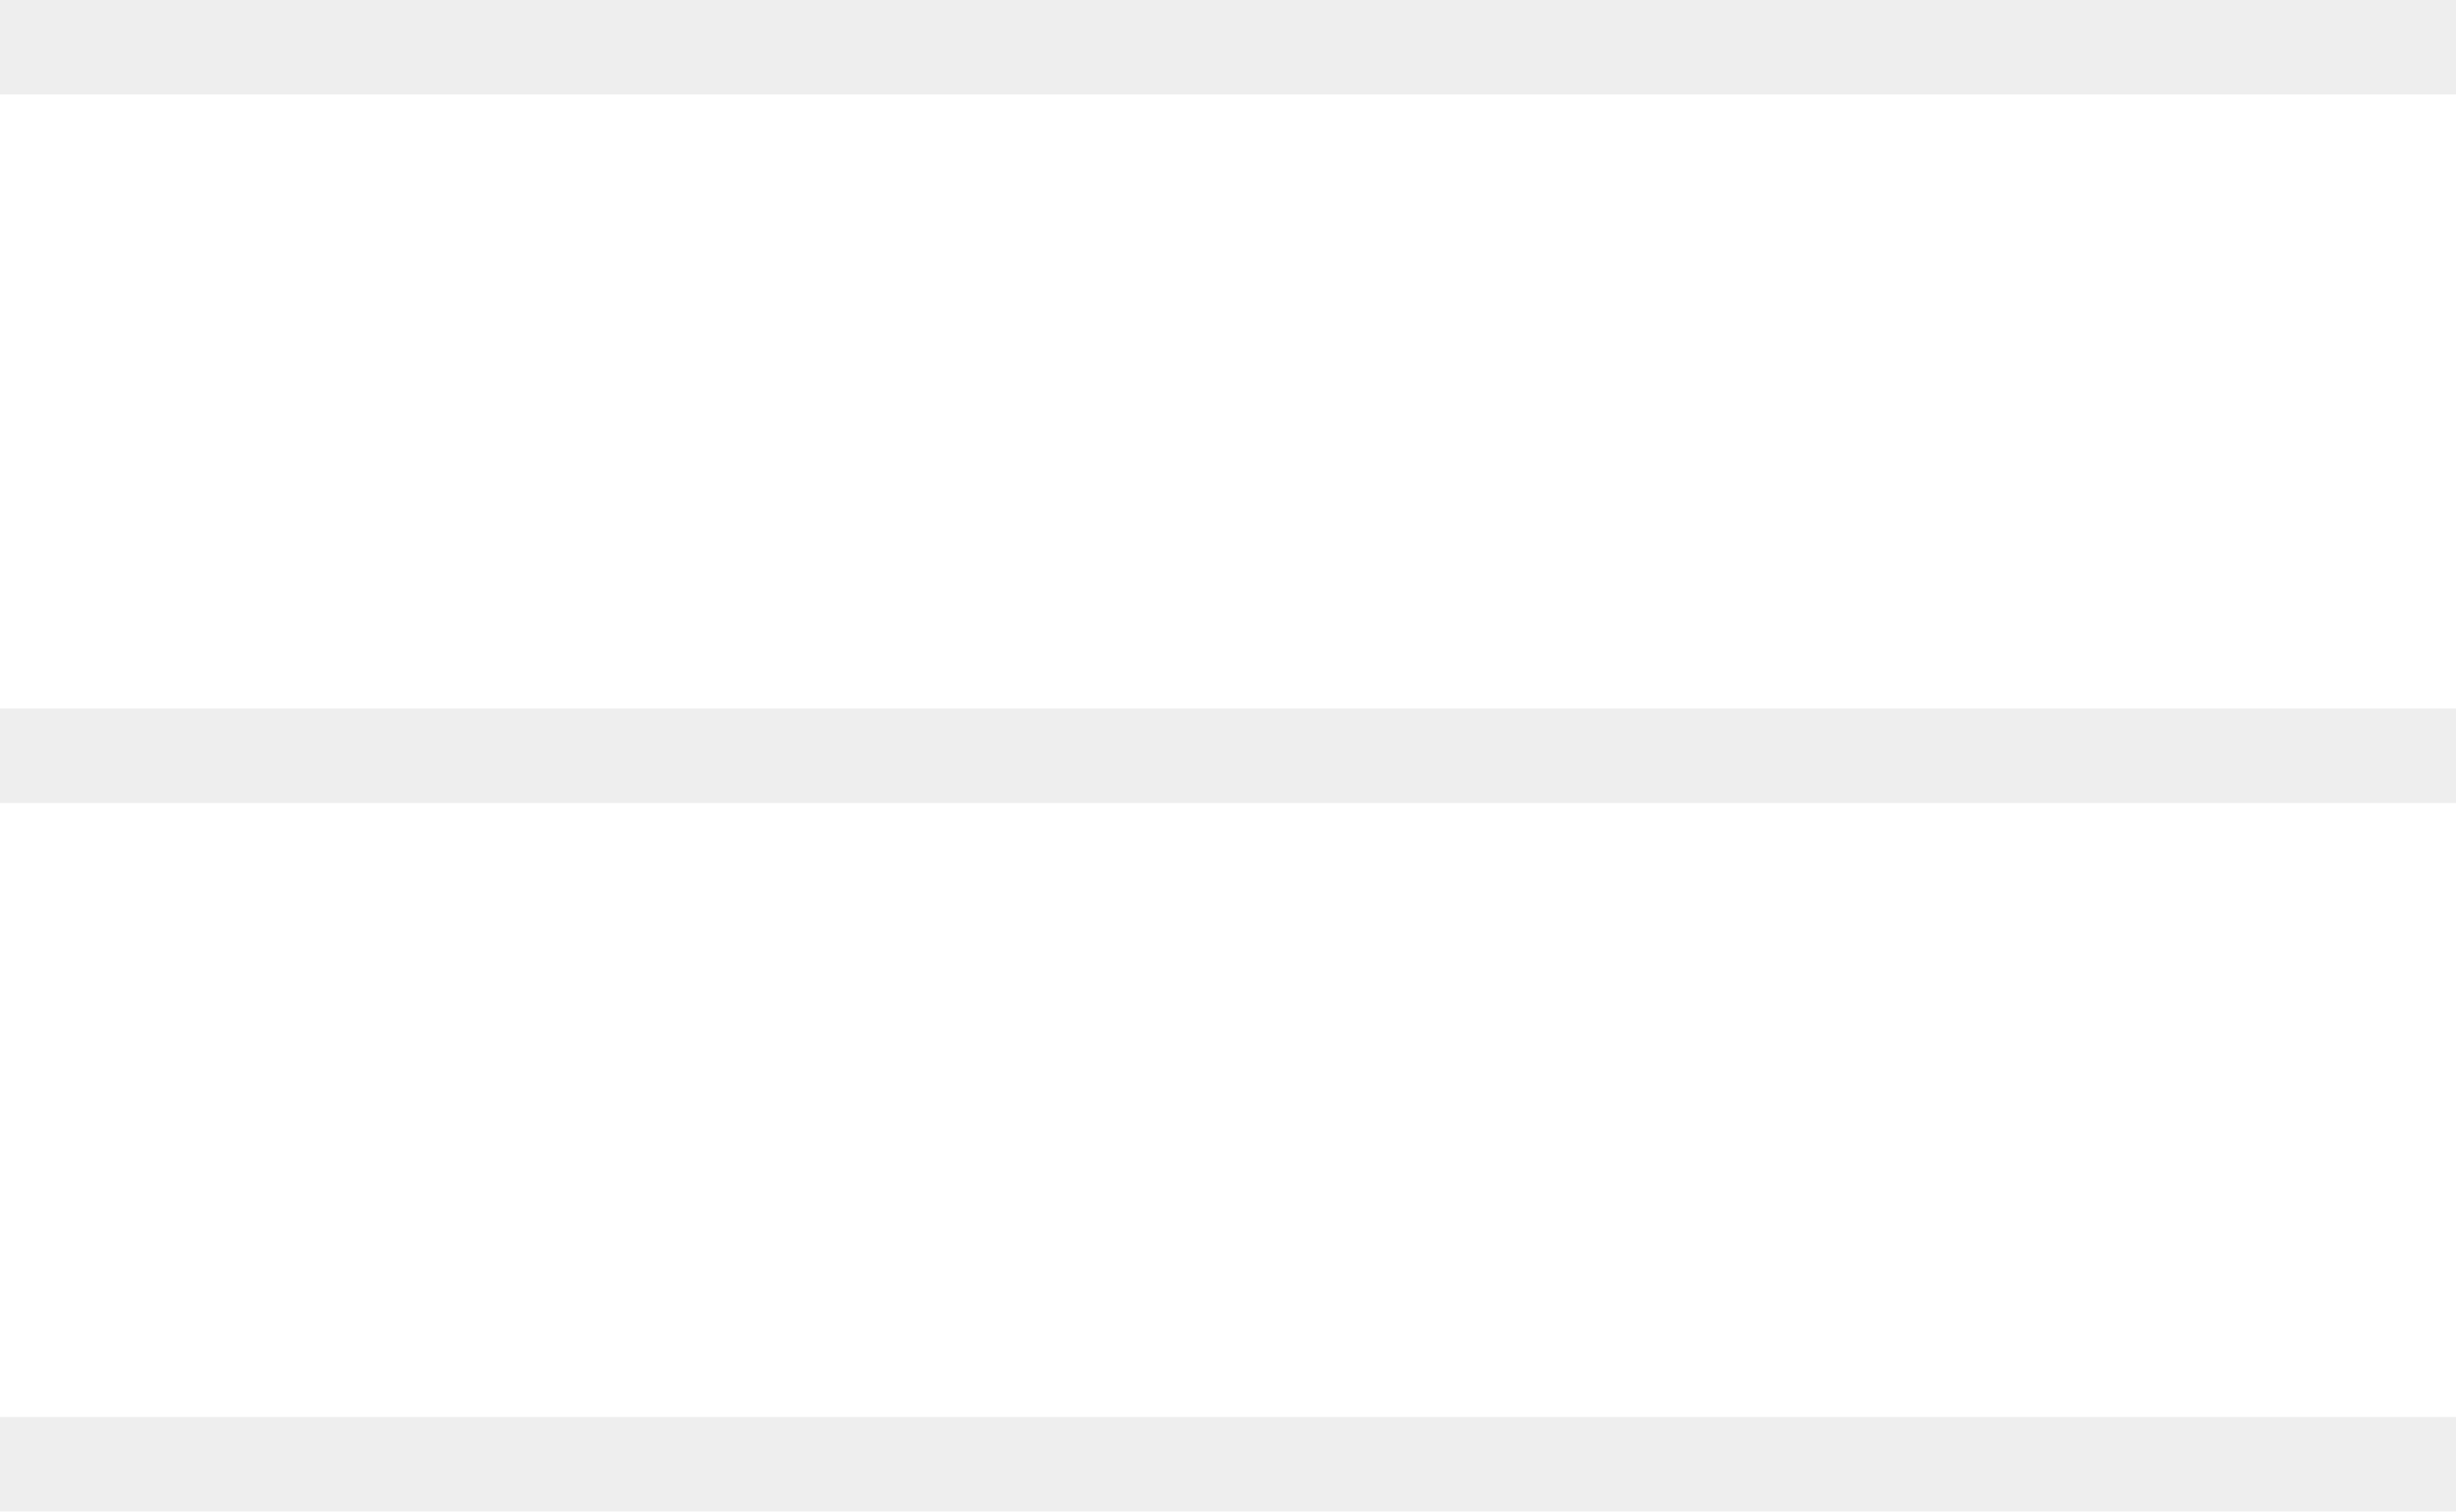
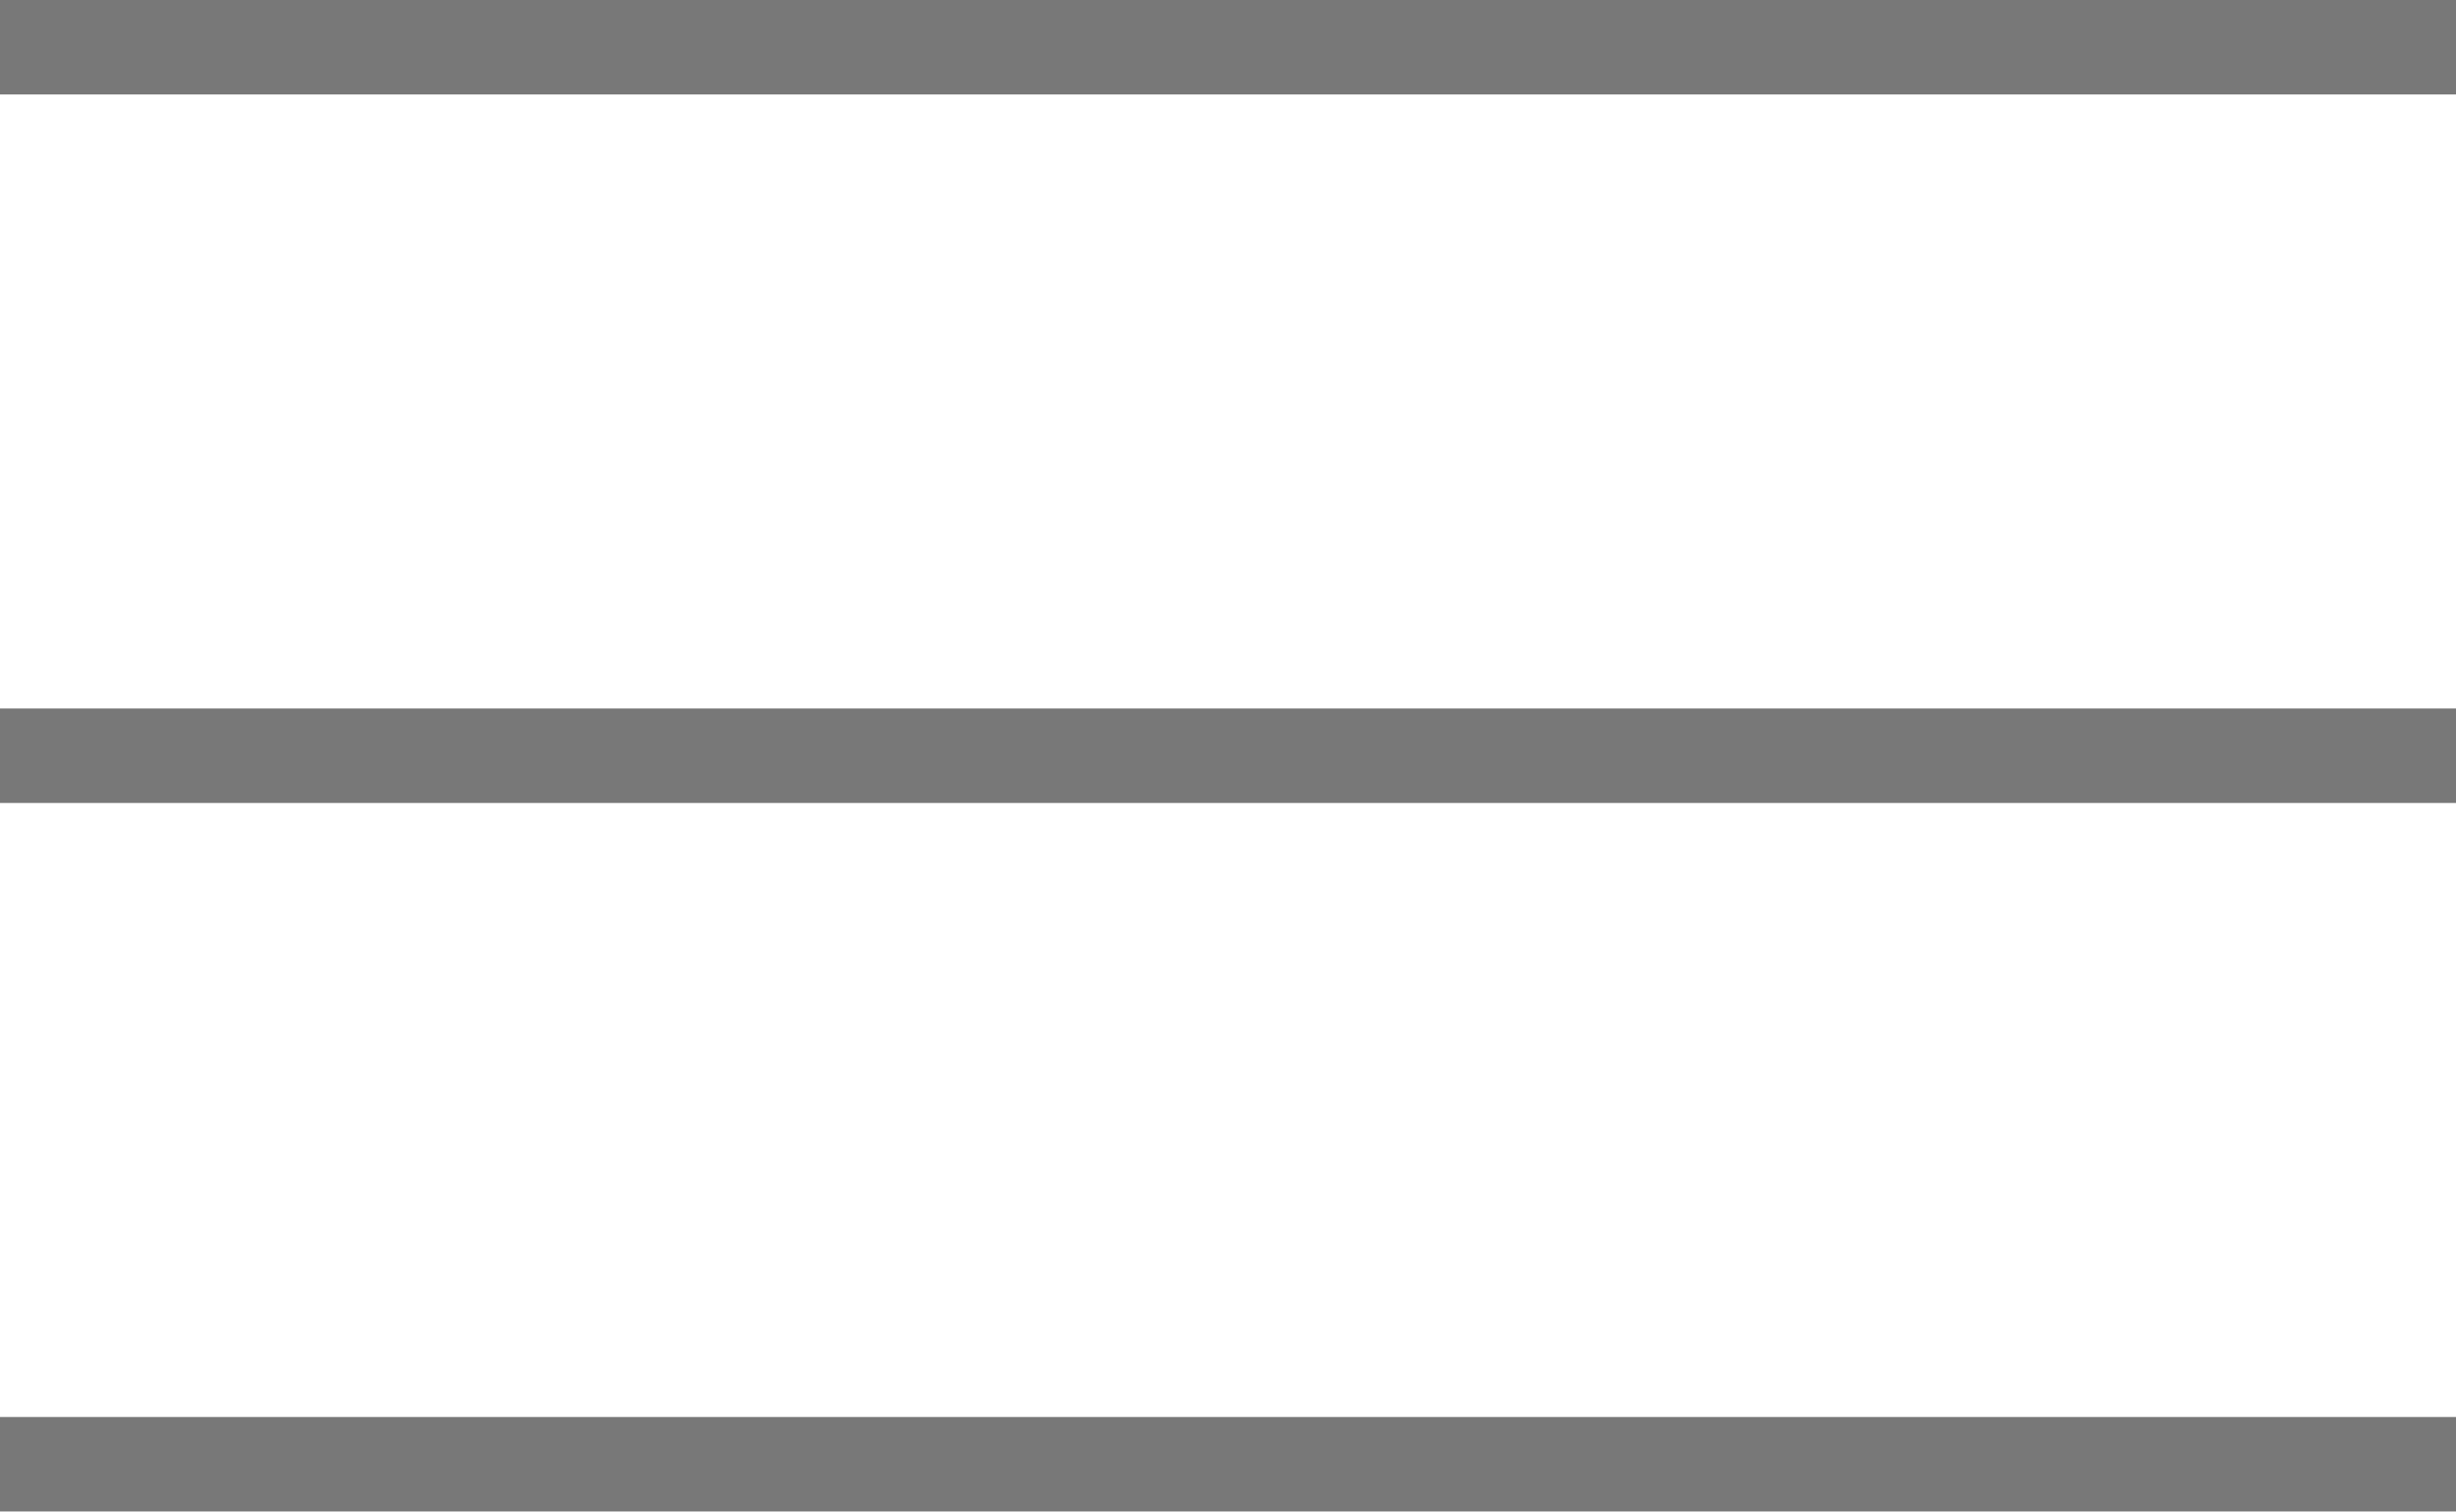
<svg xmlns="http://www.w3.org/2000/svg" viewBox="0 0 52 32">
  <defs>
-     <style>.cls-1{fill:#eee;}</style>
+     <style>.cls-1{fill:#787878;}</style>
  </defs>
  <g id="圖層_2" data-name="圖層 2">
    <g id="圖層_1-2" data-name="圖層 1">
      <rect class="cls-1" width="52" height="2" />
      <rect class="cls-1" y="30" width="52" height="2" />
      <rect class="cls-1" y="15" width="52" height="2" />
    </g>
  </g>
</svg>
